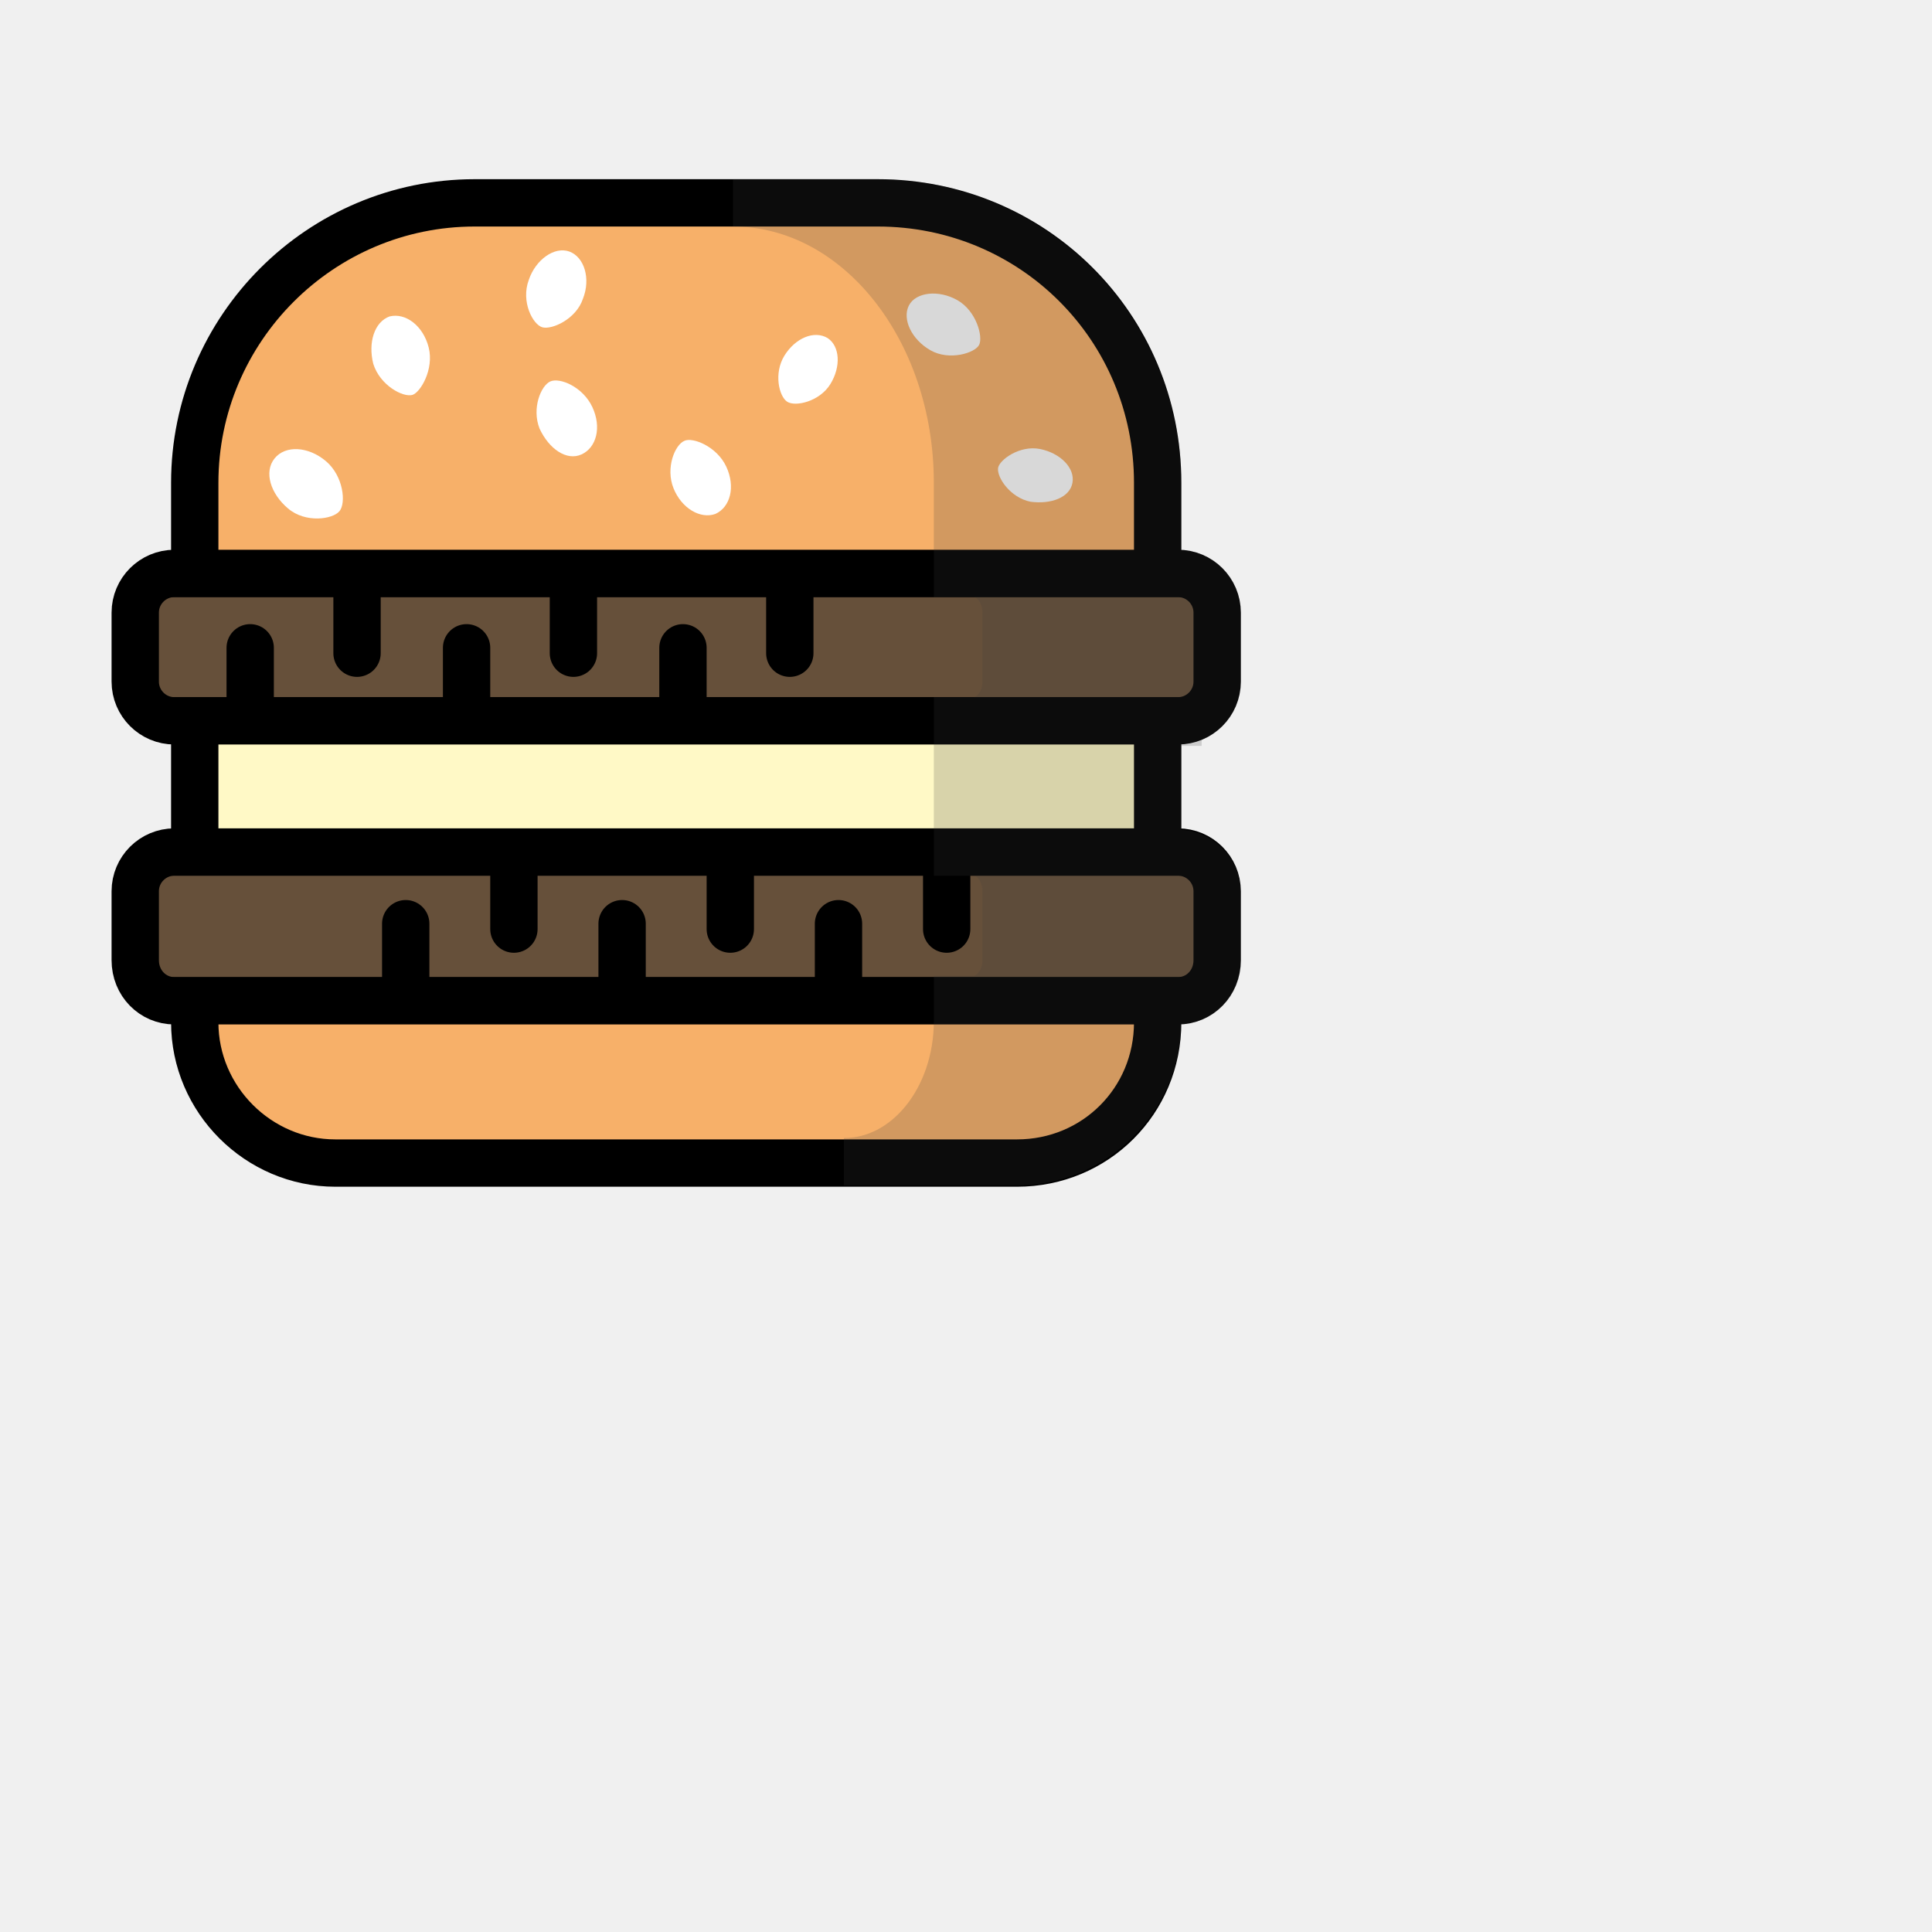
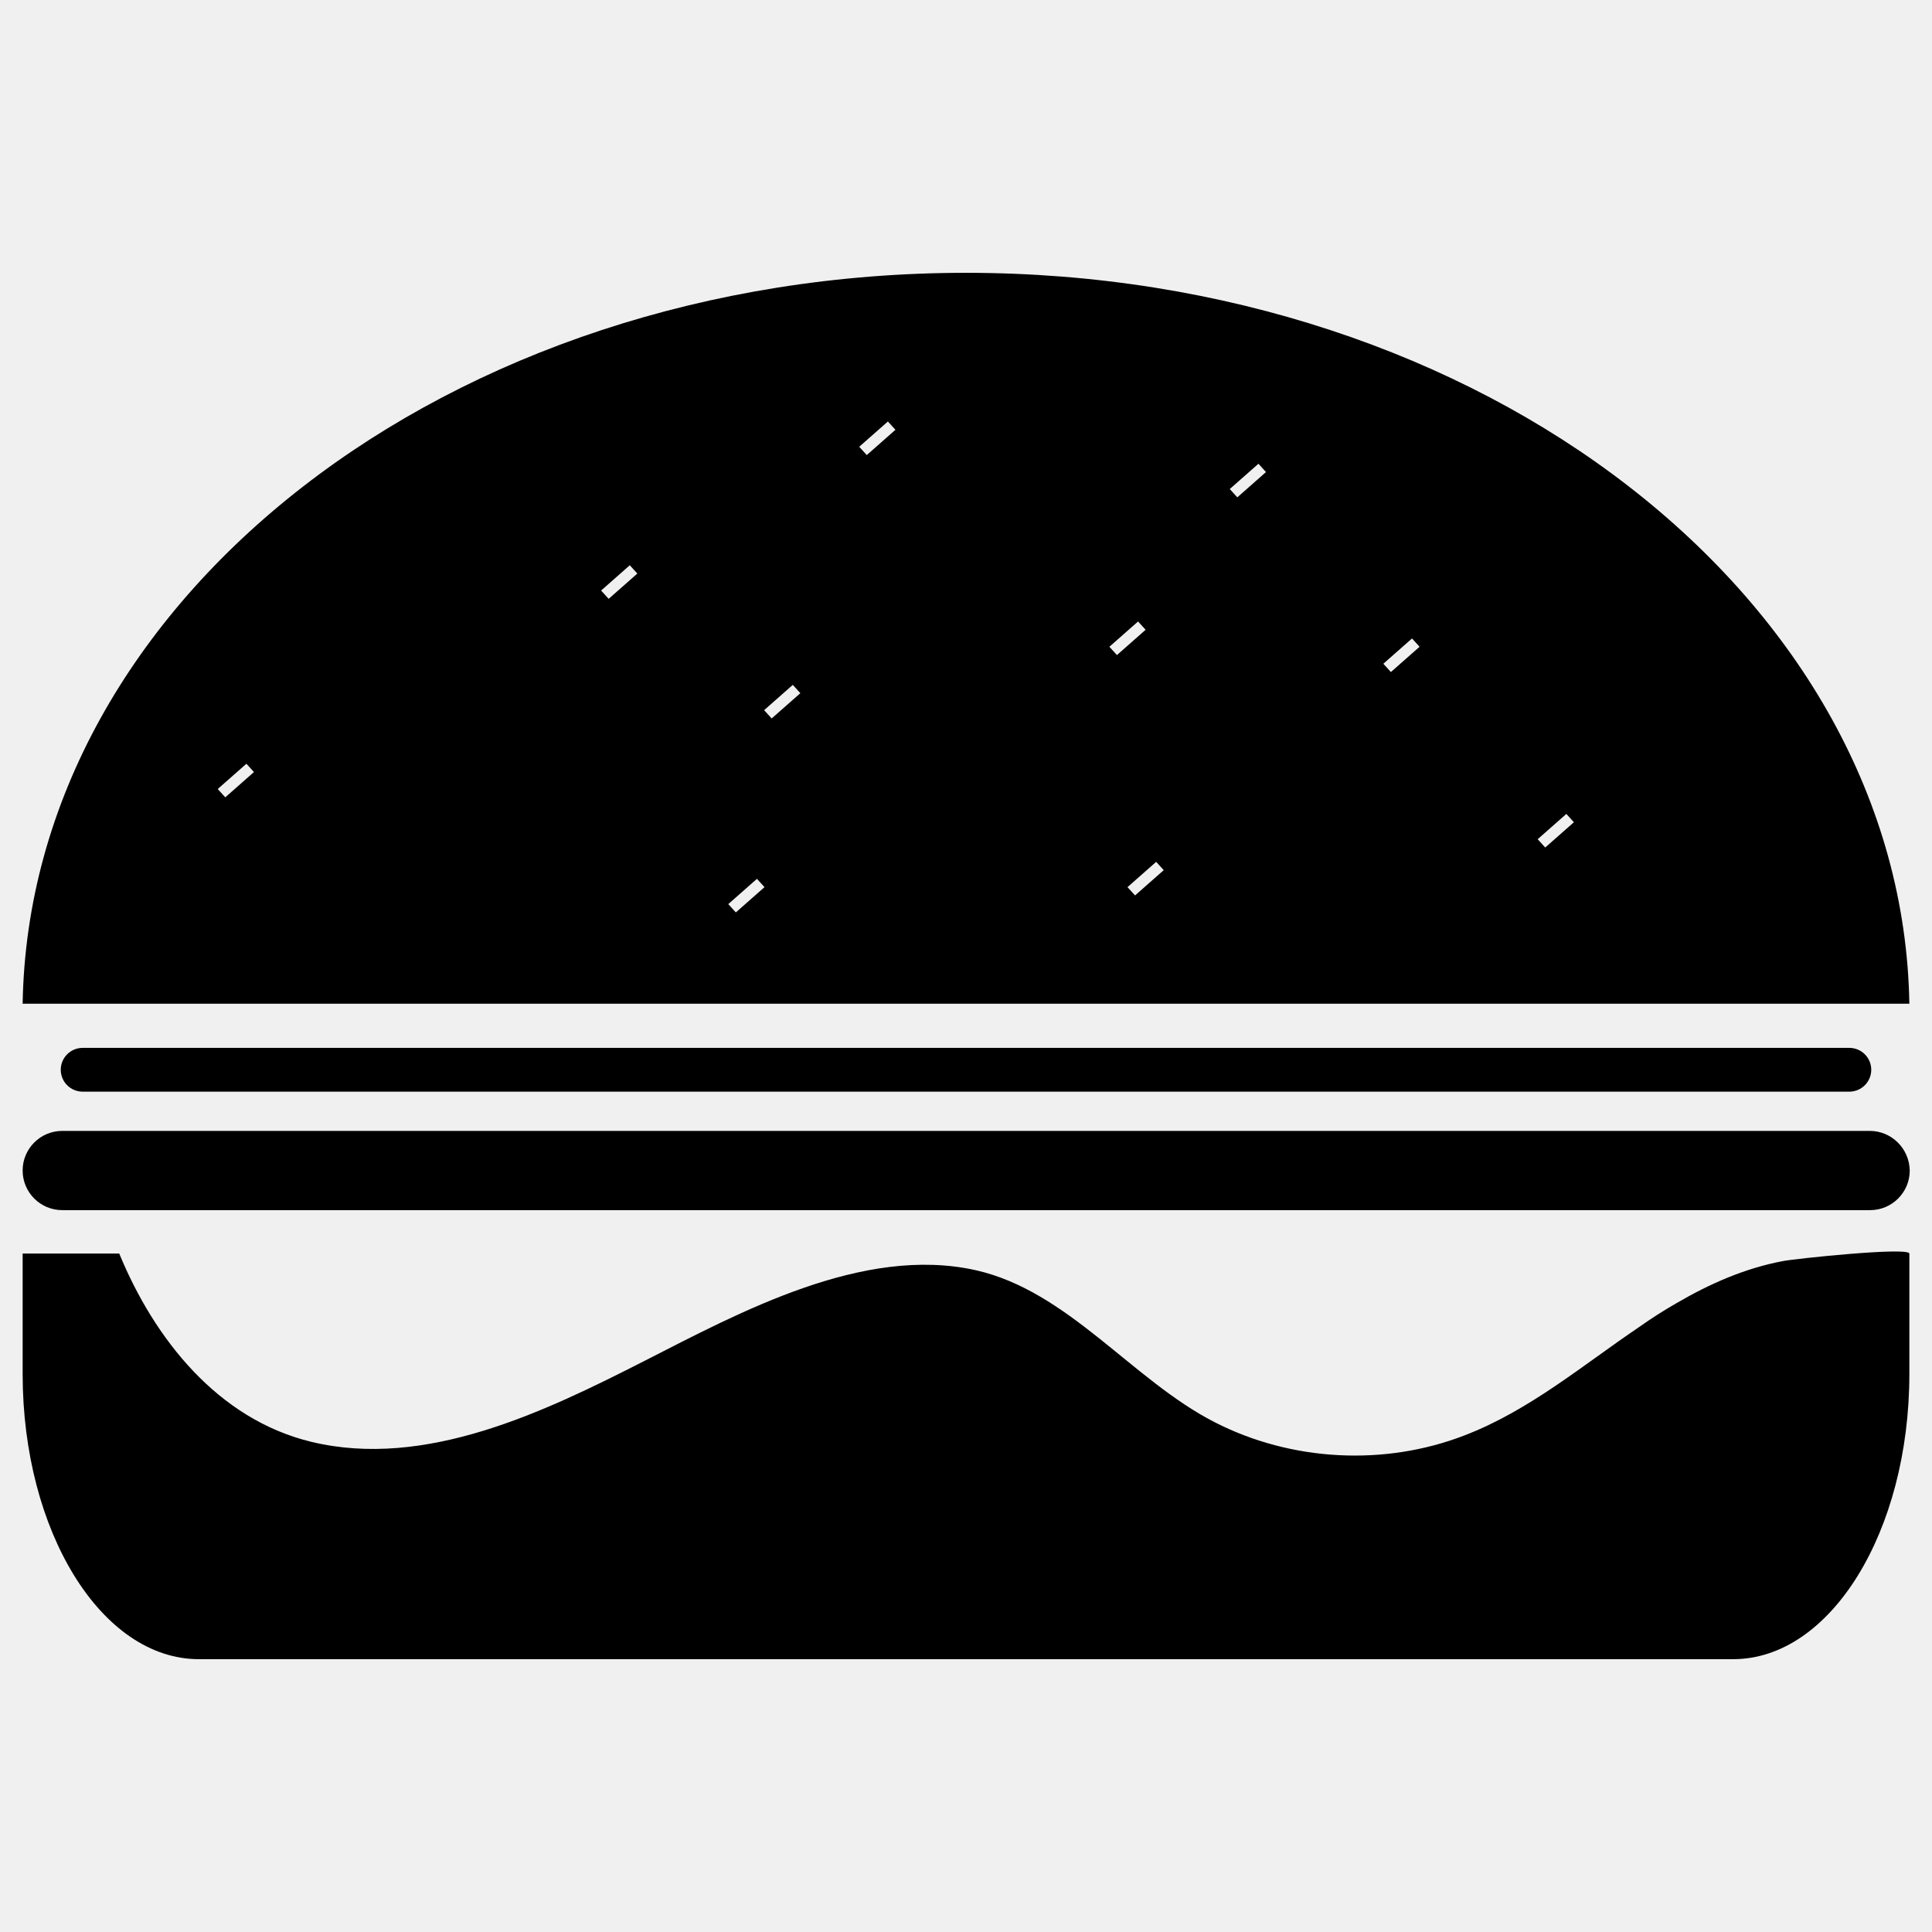
- <svg xmlns="http://www.w3.org/2000/svg" class="ldi-hkoxq0" width="120px" height="120px" viewBox="0 0 100 100" preserveAspectRatio="xMidYMid" style="background: none;">
-   <svg version="1.1" id="圖層_1" x="0px" y="0px" viewBox="0 0 100 100" style="transform-origin: 50px 50px 0px;" xml:space="preserve">
-     <g style="transform-origin: 50px 50px 0px;">
-       <g style="transform-origin: 50px 50px 0px; transform: scale(0.7);">
-         <g class="ld ld-cycle" style="transform-origin: 50px 50px 0px; animation-duration: 1.5s; animation-delay: -1.5s; animation-direction: normal;">
-           <g>
-             <style type="text/css" style="transform-origin: 50px 50px 0px;">.st0,.st1{stroke-width:3.5;stroke-linejoin:round;stroke-miterlimit:10}.st0{fill:#abbd80;stroke:#333}.st1{opacity:.2;stroke:#000}.st2,.st3{stroke:#333}.st2{stroke-width:3.5;stroke-linecap:round;stroke-linejoin:round;stroke-miterlimit:10;fill:none}.st3{fill:#f3e5c7}.st3,.st4,.st5{stroke-width:3.5;stroke-linejoin:round;stroke-miterlimit:10}.st4{fill:#67503b;stroke:#333}.st5{stroke:#fff;stroke-linecap:round}.st6{fill:#333}.st10,.st7,.st8,.st9{fill:#e0e0e0;stroke:#333;stroke-width:3.5;stroke-miterlimit:10}.st10,.st8,.st9{fill:#cccbca}.st10,.st9{fill:#e6e6e5}.st10{fill:#a0c7d6}.st11{fill:#e0e0e0}.st12,.st13,.st14,.st15,.st16{fill:#f3e5c7;stroke:#333;stroke-width:3.5;stroke-miterlimit:10}.st13,.st14,.st15,.st16{fill:#9dc3d1}.st14,.st15,.st16{fill:#77a4bd}.st15,.st16{fill:#b2b3b3}.st16{fill:none;stroke:#fff;stroke-width:4;stroke-linecap:round}.st17{fill:#fff}.st18,.st19,.st20{stroke-width:3.5;stroke-miterlimit:10}.st18{opacity:.2;stroke:#000}.st19,.st20{fill:#dfdfdf;stroke:#333}.st20{fill:#f6b16a}.st21{fill:#f3e5c7}.st22{fill:#f37e5f;stroke:#333;stroke-width:3.5;stroke-miterlimit:10}.st23{fill:#fff;stroke:#333}.st23,.st24,.st25{stroke-width:3.5;stroke-miterlimit:10}.st24{stroke-linecap:round;fill:none;stroke:#fff}.st25{fill:#66503a;stroke:#333}.st26,.st27,.st28,.st29,.st30{fill:none;stroke:#76a3bc;stroke-width:3.711;stroke-linecap:round;stroke-miterlimit:10}.st27,.st28,.st29,.st30{stroke:#e15c64}.st28,.st29,.st30{stroke:#839a86}.st29,.st30{stroke:#f7b16a}.st30{stroke:#fff;stroke-width:3.5;stroke-linejoin:round}.st31{fill:#fefefe}.st32{fill:#323232}.st33{fill:#c33636;stroke:#333;stroke-width:3.5;stroke-miterlimit:10}.st34{opacity:.2}.st35,.st36,.st37{stroke-width:3.5;stroke-miterlimit:10}.st35{stroke-linecap:round;fill:#c33636;stroke:#fff}.st36,.st37{fill:#abbc80;stroke:#333}.st37{fill:#f7b16a}.st38{fill:#4a3826}.st39{fill:#f7b16a}.st40{fill:#e15b64}.st41{fill:#abbd81}.st42{fill:#ffdc6c}.st43{fill:#e15b64}.st43,.st44,.st45,.st46{stroke:#333;stroke-width:3.5;stroke-miterlimit:10}.st44{stroke-linejoin:round;fill:#abbd81}.st45,.st46{fill:#ffdc6c}.st46{fill:none;stroke-linecap:round}.st47{fill:#9dc3d1}.st48{fill:#769fb6}.st49,.st50,.st51{fill:#e2d5b9;stroke:#333;stroke-width:3.5;stroke-miterlimit:10}.st50,.st51{fill:#e15c64}.st51{fill:#f5e6c8}.st52{fill:#cccbca}.st53{fill:#e6e6e5}.st54{fill:#a0c7d6}.st55{fill:#666}.st56,.st57{fill:none;stroke-width:3.5;stroke-miterlimit:10}.st56{stroke-linecap:round;stroke:#666}.st57{stroke:#333}.st58{opacity:.2;fill:#fff}.st59{fill:#e0e0e0;stroke:#333;stroke-width:3.5;stroke-linejoin:round;stroke-miterlimit:10}.st60{fill:#abbd80}.st61{fill:#839a86}.st62{fill:#67503b}.st63,.st64,.st65{stroke-linecap:round}.st63{fill:#abbd80;stroke:#fff;stroke-width:2;stroke-miterlimit:10}.st64,.st65{stroke-linejoin:round}.st64{stroke:#333;stroke-width:3.5;stroke-miterlimit:10;fill:#abbd80}.st65{fill:#67503b}.st65,.st66,.st67,.st68{stroke:#333;stroke-width:3.5;stroke-miterlimit:10}.st66{stroke-linecap:round;stroke-linejoin:round;fill:#e0e0e0}.st67,.st68{fill:#abbd80}.st68{fill:#67503b}.st69{opacity:.3;fill:#fff}.st70,.st71{fill:none;stroke:#fff;stroke-width:3;stroke-linecap:round;stroke-miterlimit:10}.st71{fill:#f3e5c7;stroke-width:2}.st72{fill:#f8b26a}.st73{fill:#f7b16a;stroke:#333;stroke-width:3.5;stroke-linejoin:round;stroke-miterlimit:10}.st74{fill:#f4e069}.st75{fill:#e15c64}.st76,.st77{fill:#f4e069;stroke:#333;stroke-width:3.5;stroke-linejoin:round;stroke-miterlimit:10}.st77{fill:#e15c64}.st78{fill:#e15c65}.st79{fill:none;stroke:#f4e069;stroke-width:3.867;stroke-linecap:round;stroke-miterlimit:10}.st80{fill:#e15c65;stroke:#333;stroke-width:3.5}.st80,.st81,.st82{stroke-miterlimit:10}.st81{fill:#e0e0e0;stroke-linecap:round;stroke:#fff;stroke-width:3.117}.st82{stroke:#333;stroke-width:3.5}.st82,.st83{fill:#8c6339}.st84{fill:#a0c8d7;stroke:#333;stroke-width:3.5;stroke-miterlimit:10}.st85{fill:#76a3bc}.st86{fill:#f5e169}.st87,.st88,.st89{stroke-miterlimit:10}.st87{fill:#e0e0e0;stroke-linecap:round;stroke:#fff;stroke-width:1.735}.st88,.st89{stroke:#000;stroke-width:3.5;stroke-linejoin:round}.st89{stroke:#333}.st89,.st90{fill:#f37e5f}.st91{fill:#e0c3c4}</style>
-             <g style="transform-origin: 50px 50px 0px;">
-               <path class="st25" d="M87.1,53.3H12.9c-1.6,0-2.9-1.3-2.9-2.9v-5.1c0-1.6,1.3-2.9,2.9-2.9h74.2c1.6,0,2.9,1.3,2.9,2.9v5.1 C90,52,88.7,53.3,87.1,53.3z" fill="#66503a" stroke="#000000" style="fill: rgb(102, 80, 58); stroke: rgb(0, 0, 0);" />
-             </g>
-             <g style="transform-origin: 50px 50px 0px;">
-               <path class="st25" d="M87.1,74H12.9C11.3,74,10,72.7,10,71v-5.1c0-1.6,1.3-2.9,2.9-2.9h74.2c1.6,0,2.9,1.3,2.9,2.9V71 C90,72.7,88.7,74,87.1,74z" fill="#66503a" stroke="#000000" style="fill: rgb(102, 80, 58); stroke: rgb(0, 0, 0);" />
-             </g>
-             <g style="transform-origin: 50px 50px 0px;">
-               <rect x="14.4" y="53.3" class="st36" width="71.2" height="9.7" stroke="#000000" fill="#fff9c6" style="stroke: rgb(0, 0, 0); fill: rgb(255, 249, 198);" />
-             </g>
-             <g style="transform-origin: 50px 50px 0px;">
-               <path class="st37" d="M64.9,15H35.1c-11.4,0-20.7,9.3-20.7,20.7v6.7h71.2v-6.7C85.6,24.2,76.4,15,64.9,15z" stroke="#000000" fill="#f7b069" style="stroke: rgb(0, 0, 0); fill: rgb(247, 176, 105);" />
-             </g>
-             <g style="transform-origin: 50px 50px 0px;">
-               <path class="st37" d="M75.2,86H24.8c-5.7,0-10.4-4.7-10.4-10.4V74h71.2v1.6C85.6,81.4,81,86,75.2,86z" stroke="#000000" fill="#f7b069" style="stroke: rgb(0, 0, 0); fill: rgb(247, 176, 105);" />
-             </g>
-             <g style="transform-origin: 50px 50px 0px;">
-               <path class="st21" d="M39.9,31.7c-0.6-1.5,0.1-3.2,0.8-3.5s2.4,0.4,3.1,1.9s0.3,3-0.8,3.5C41.9,34.1,40.6,33.2,39.9,31.7z" fill="#ffffff" style="fill: rgb(255, 255, 255);" />
-             </g>
-             <g style="transform-origin: 50px 50px 0px;">
-               <path class="st21" d="M49.8,36.1c-0.6-1.5,0.1-3.2,0.8-3.5c0.6-0.3,2.4,0.4,3.1,1.9s0.3,3-0.8,3.5C51.8,38.4,50.4,37.6,49.8,36.1z" fill="#ffffff" style="fill: rgb(255, 255, 255);" />
-             </g>
-             <g style="transform-origin: 50px 50px 0px;">
-               <path class="st21" d="M61.4,28.4c-0.8,1.3-2.6,1.7-3.2,1.3c-0.6-0.4-1-2.1-0.2-3.4c0.8-1.3,2.2-1.9,3.2-1.3 C62.1,25.6,62.2,27.1,61.4,28.4z" fill="#ffffff" style="fill: rgb(255, 255, 255);" />
-             </g>
-             <g style="transform-origin: 50px 50px 0px;">
-               <path class="st21" d="M70.8,22.2c1.4,0.8,1.9,2.7,1.6,3.3c-0.3,0.6-2.2,1.2-3.6,0.4c-1.4-0.8-2.1-2.3-1.6-3.3S69.4,21.4,70.8,22.2z" fill="#ffffff" style="fill: rgb(255, 255, 255);" />
-             </g>
-             <g style="transform-origin: 50px 50px 0px;">
-               <path class="st21" d="M24.1,34.1c1.3,1.1,1.5,3.1,1,3.7c-0.5,0.6-2.5,0.9-3.8-0.2c-1.3-1.1-1.8-2.7-1-3.7S22.8,33,24.1,34.1z" fill="#ffffff" style="fill: rgb(255, 255, 255);" />
-             </g>
-             <g style="transform-origin: 50px 50px 0px;">
-               <path class="st21" d="M31.7,25.7c0.4,1.6-0.6,3.3-1.2,3.5c-0.7,0.2-2.4-0.7-2.9-2.3c-0.4-1.6,0.1-3.1,1.2-3.5 C30,23.1,31.3,24.1,31.7,25.7z" fill="#ffffff" style="fill: rgb(255, 255, 255);" />
-             </g>
-             <g style="transform-origin: 50px 50px 0px;">
-               <path class="st21" d="M43.1,22.1c-0.5,1.5-2.3,2.3-3,2.1c-0.7-0.2-1.6-1.9-1-3.5c0.5-1.5,1.9-2.5,3-2.1S43.7,20.6,43.1,22.1z" fill="#ffffff" style="fill: rgb(255, 255, 255);" />
-             </g>
-             <g style="transform-origin: 50px 50px 0px;">
-               <path class="st21" d="M76.2,37.1c-1.5-0.3-2.5-1.8-2.4-2.5c0.1-0.6,1.6-1.7,3.1-1.4s2.6,1.4,2.4,2.5S77.7,37.3,76.2,37.1z" fill="#ffffff" style="fill: rgb(255, 255, 255);" />
-             </g>
-             <g style="transform-origin: 50px 50px 0px;">
-               <line class="st46" x1="18.5" y1="47.9" x2="18.5" y2="52.8" stroke="#000000" style="stroke: rgb(0, 0, 0);" />
-             </g>
-             <g style="transform-origin: 50px 50px 0px;">
-               <line class="st46" x1="26.4" y1="43.3" x2="26.4" y2="48.3" stroke="#000000" style="stroke: rgb(0, 0, 0);" />
-             </g>
-             <g style="transform-origin: 50px 50px 0px;">
-               <line class="st46" x1="34.5" y1="47.9" x2="34.5" y2="52.8" stroke="#000000" style="stroke: rgb(0, 0, 0);" />
-             </g>
-             <g style="transform-origin: 50px 50px 0px;">
-               <line class="st46" x1="42.4" y1="43.3" x2="42.4" y2="48.3" stroke="#000000" style="stroke: rgb(0, 0, 0);" />
-             </g>
-             <g style="transform-origin: 50px 50px 0px;">
-               <line class="st46" x1="50.5" y1="47.9" x2="50.5" y2="52.8" stroke="#000000" style="stroke: rgb(0, 0, 0);" />
-             </g>
-             <g style="transform-origin: 50px 50px 0px;">
-               <line class="st46" x1="58.4" y1="43.3" x2="58.4" y2="48.3" stroke="#000000" style="stroke: rgb(0, 0, 0);" />
-             </g>
-             <g style="transform-origin: 50px 50px 0px;">
-               <line class="st46" x1="30" y1="68.3" x2="30" y2="73.2" stroke="#000000" style="stroke: rgb(0, 0, 0);" />
-             </g>
-             <g style="transform-origin: 50px 50px 0px;">
-               <line class="st46" x1="38" y1="63.7" x2="38" y2="68.7" stroke="#000000" style="stroke: rgb(0, 0, 0);" />
-             </g>
-             <g style="transform-origin: 50px 50px 0px;">
-               <line class="st46" x1="46" y1="68.3" x2="46" y2="73.2" stroke="#000000" style="stroke: rgb(0, 0, 0);" />
-             </g>
-             <g style="transform-origin: 50px 50px 0px;">
-               <line class="st46" x1="54" y1="63.7" x2="54" y2="68.7" stroke="#000000" style="stroke: rgb(0, 0, 0);" />
-             </g>
-             <g style="transform-origin: 50px 50px 0px;">
-               <line class="st46" x1="62" y1="68.3" x2="62" y2="73.2" stroke="#000000" style="stroke: rgb(0, 0, 0);" />
-             </g>
-             <g style="transform-origin: 50px 50px 0px;">
-               <line class="st46" x1="70" y1="63.7" x2="70" y2="68.7" stroke="#000000" style="stroke: rgb(0, 0, 0);" />
-             </g>
-             <g style="transform-origin: 50px 50px 0px;">
-               <path class="st18" d="M87.1,53.3c1.6,0,2.9-1.3,2.9-2.9v-5.1c0-1.6-1.3-2.9-2.9-2.9h-1.5v-6.7c0-11.4-9.3-20.7-20.7-20.7H54.2 c9.2,0,16.6,9.3,16.6,20.7v6.7H72c1.3,0,2.4,1.3,2.4,2.9v5.1c0,1.6-1.1,2.9-2.4,2.9h-1.2V63H72c1.3,0,2.4,1.3,2.4,2.9V71 c0,1.6-1.1,2.9-2.4,2.9h-1.2v1.6c0,5.7-3.7,10.4-8.4,10.4h12.8c5.7,0,10.4-4.7,10.4-10.4V74h1.5c1.6,0,2.9-1.3,2.9-2.9v-5.1 c0-1.6-1.3-2.9-2.9-2.9h-1.5v-9.7H87.1z" fill="#3b3b3b" stroke="#3b3b3b" style="fill: rgb(59, 59, 59); stroke: rgb(59, 59, 59);" />
-             </g>
-           </g>
-         </g>
-       </g>
-     </g>
-     <style type="text/css" style="transform-origin: 50px 50px 0px;">
-           @keyframes ld-cycle {
-             0%, 50%, 100% {
-               animation-timing-function: cubic-bezier(0.5, 0.5, 0.5, 0.5);
-             }
-             0% {
-               -webkit-transform: rotate(0);
-               transform: rotate(0);
-             }
-             50% {
-               -webkit-transform: rotate(180deg);
-               transform: rotate(180deg);
-             }
-             100% {
-               -webkit-transform: rotate(360deg);
-               transform: rotate(360deg);
-             }
-           }
-           @-webkit-keyframes ld-cycle {
-             0%, 50%, 100% {
-               animation-timing-function: cubic-bezier(0.5, 0.5, 0.5, 0.5);
-             }
-             0% {
-               -webkit-transform: rotate(0);
-               transform: rotate(0);
-             }
-             50% {
-               -webkit-transform: rotate(180deg);
-               transform: rotate(180deg);
-             }
-             100% {
-               -webkit-transform: rotate(360deg);
-               transform: rotate(360deg);
-             }
-           }
-           .ld.ld-cycle {
-             -webkit-animation: ld-cycle 1s infinite linear;
-             animation: ld-cycle 1s infinite linear;
-           }
-           </style>
-   </svg>
+ <svg xmlns="http://www.w3.org/2000/svg" id="Layer_1" style="enable-background:new 0 0 512 512;" version="1.1" viewBox="0 0 512 512" xml:space="preserve">
+   <style type="text/css">
+ 	.st0{fill-rule:evenodd;clip-rule:evenodd;}
+ </style>
+   <g>
+     <path class="st0" d="M21.9,277.7c-3.2,0-5.8,2.6-5.8,5.8c0,3.2,2.6,5.8,5.8,5.8h468.2c3.2,0,5.8-2.6,5.8-5.8c0-3.2-2.6-5.8-5.8-5.8   H21.9z" />
+     <path class="st0" d="M495.5,299.7H16.5c-5.8,0-10.5,4.7-10.5,10.5c0,5.8,4.7,10.5,10.5,10.5h479.1c5.8,0,10.5-4.7,10.5-10.5   C506,304.4,501.3,299.7,495.5,299.7z" />
+     <path class="st0" d="M434.5,351.6c-15.1,10.2-29.2,22.2-46.4,28.8c-21.2,8.2-45.9,6.9-66.2-3.5c-21.9-11.2-38.8-34.8-63.4-40.3   c-29.8-6.6-62.3,11.1-87.8,24.1c-26.3,13.4-57.9,28.7-88.2,21.4c-24.8-6-41.6-27.3-50.9-49.9H6v31.9c0,41.8,20.9,75.6,46.7,75.6   h406.6c25.8,0,46.7-33.8,46.7-75.6c0,0,0-31.9,0-31.9c-0.3-1.8-30.6,1.4-33.5,2c-10.1,1.9-19.4,6-28.3,11.2   C440.9,347.3,437.6,349.4,434.5,351.6z" />
+     <path class="st0" d="M256,72.3C119,72.3,7.8,158.8,6,266h500C504.2,158.8,393,72.3,256,72.3z M59.7,211.3l-2-2.2l7.6-6.7l2,2.2   L59.7,211.3z M161.3,158.7l-2-2.2l7.6-6.7l2,2.2L161.3,158.7z M195,241.8l-2-2.2l7.6-6.7l2,2.2L195,241.8z M204.5,190.4l-2-2.2   l7.6-6.7l2,2.2L204.5,190.4z M229.7,120.6l-2-2.2l7.6-6.7l2,2.2L229.7,120.6z M294,171.4l7.6-6.7l2,2.2l-7.6,6.7L294,171.4z    M300.8,237.3l-2-2.2l7.6-6.7l2,2.2L300.8,237.3z M327.9,131.8l-2-2.2l7.6-6.7l2,2.2L327.9,131.8z M368.6,178.1l-2-2.2l7.6-6.7   l2,2.2L368.6,178.1z M409.5,224.6l-2-2.2l7.6-6.7l2,2.2L409.5,224.6z" />
+   </g>
</svg>
